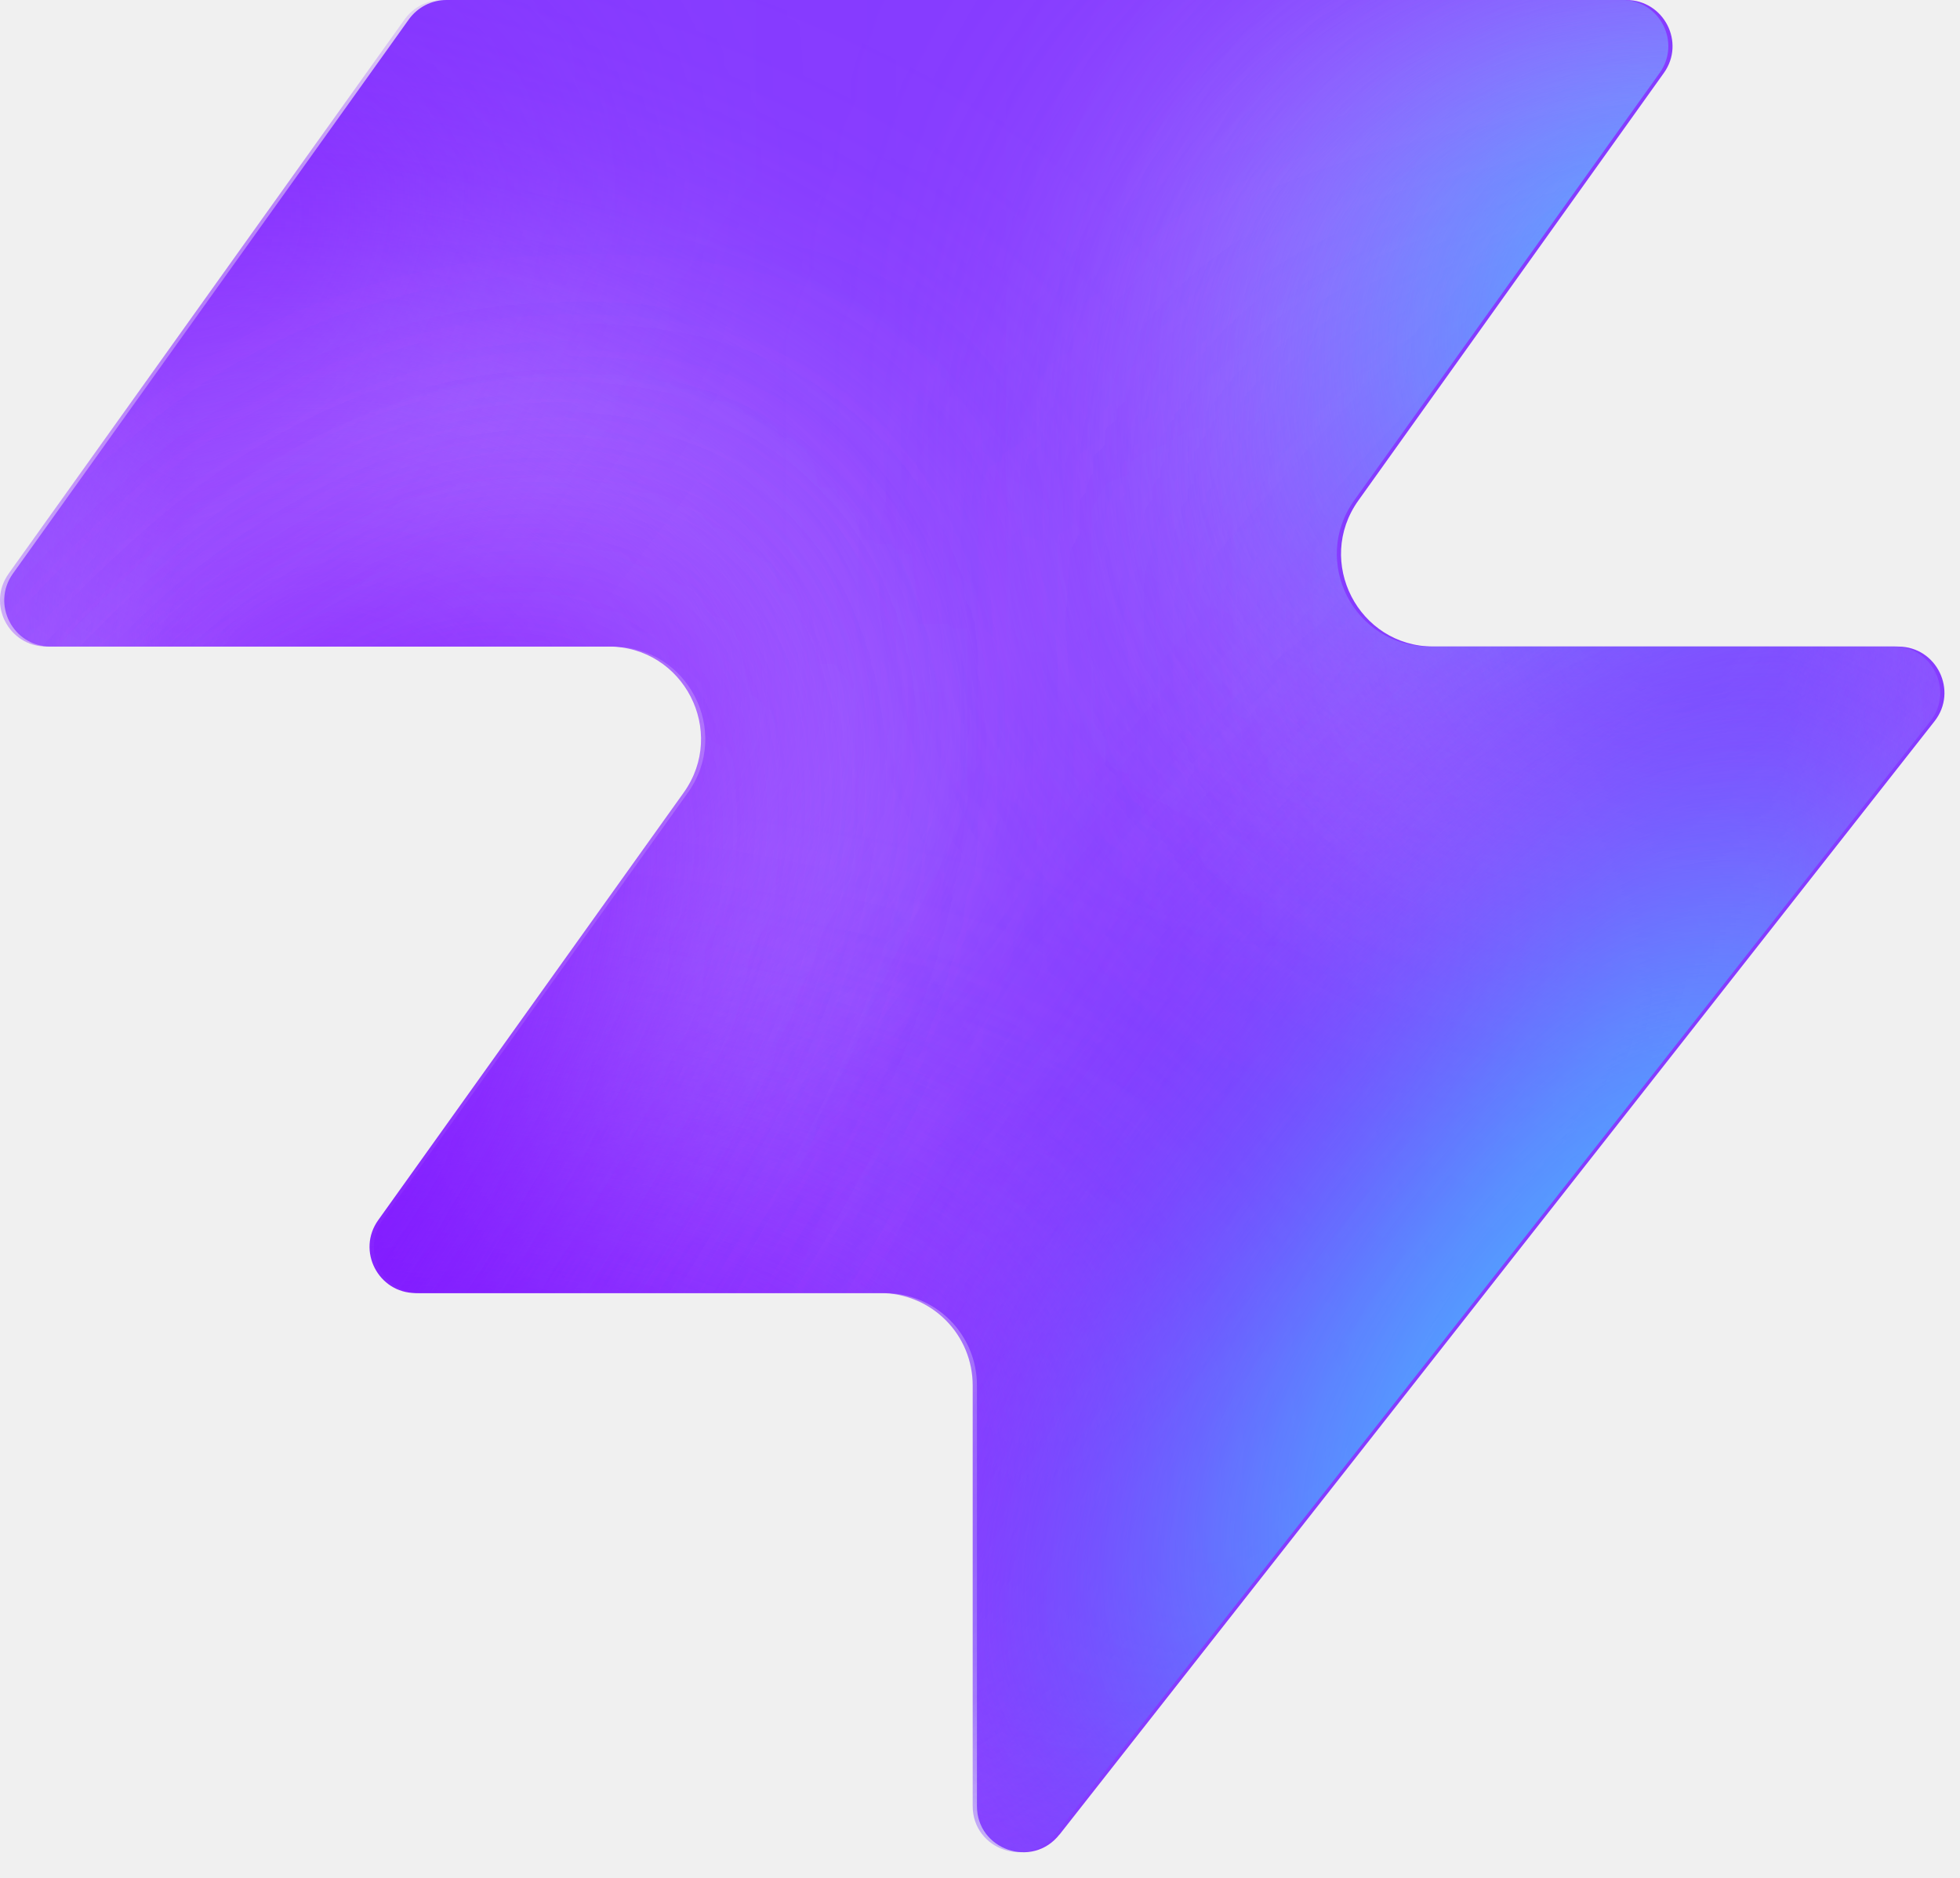
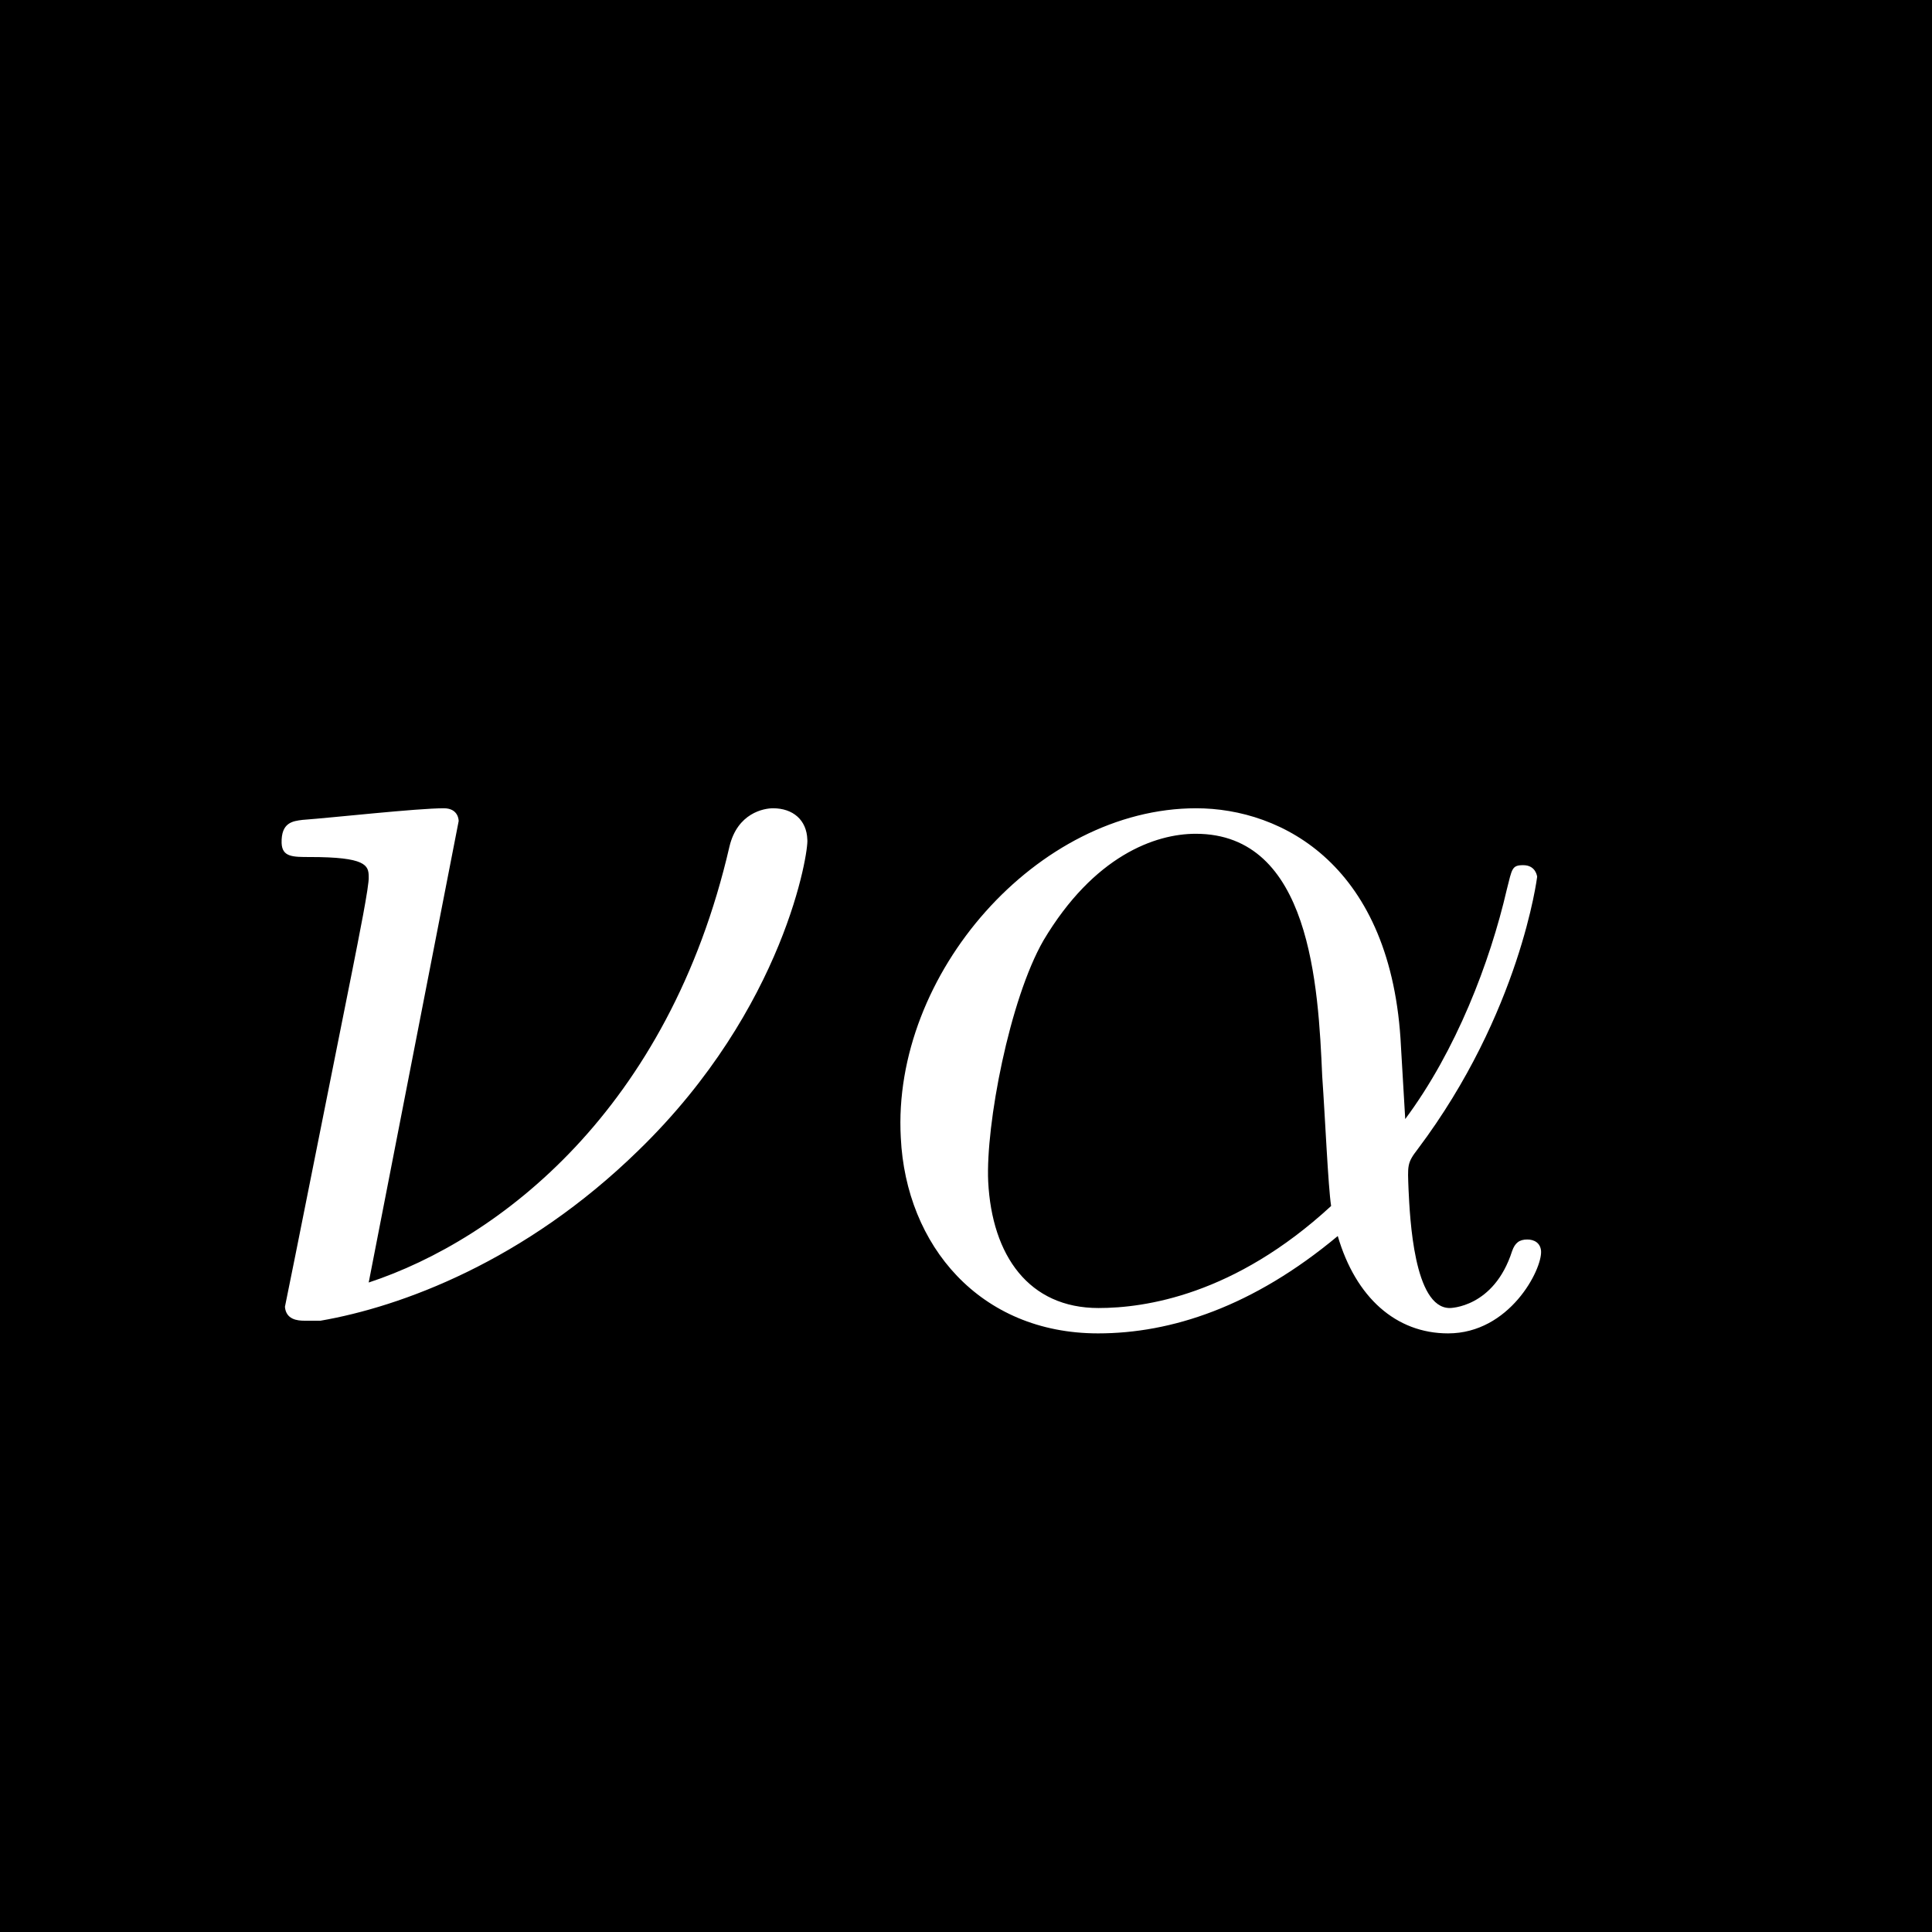
- <svg xmlns="http://www.w3.org/2000/svg" width="48" height="46" fill="none" viewBox="0 0 48 46">
-   <path fill="#863bff" d="M25.946 44.938c-.664.845-2.021.375-2.021-.698V33.937a2.26 2.26 0 0 0-2.262-2.262H10.287c-.92 0-1.456-1.04-.92-1.788l7.48-10.471c1.07-1.497 0-3.578-1.842-3.578H1.237c-.92 0-1.456-1.04-.92-1.788L10.013.474c.214-.297.556-.474.92-.474h28.894c.92 0 1.456 1.04.92 1.788l-7.48 10.471c-1.07 1.498 0 3.579 1.842 3.579h11.377c.943 0 1.473 1.088.89 1.83L25.947 44.94z" style="fill:#863bff;fill:color(display-p3 .525 .23 1);fill-opacity:1" />
-   <mask id="a" width="48" height="46" x="0" y="0" maskUnits="userSpaceOnUse" style="mask-type:alpha">
-     <path fill="#000" d="M25.842 44.938c-.664.844-2.021.375-2.021-.698V33.937a2.26 2.26 0 0 0-2.262-2.262H10.183c-.92 0-1.456-1.04-.92-1.788l7.48-10.471c1.07-1.498 0-3.579-1.842-3.579H1.133c-.92 0-1.456-1.04-.92-1.787L9.91.473c.214-.297.556-.474.92-.474h28.894c.92 0 1.456 1.04.92 1.788l-7.48 10.471c-1.07 1.498 0 3.578 1.842 3.578h11.377c.943 0 1.473 1.088.89 1.832L25.843 44.94z" style="fill:#000;fill-opacity:1" />
-   </mask>
-   <g mask="url(#a)">
-     <g filter="url(#b)">
-       <ellipse cx="5.508" cy="14.704" fill="#ede6ff" rx="5.508" ry="14.704" style="fill:#ede6ff;fill:color(display-p3 .927 .903 1);fill-opacity:1" transform="matrix(.00324 1 1 -.00324 -4.47 31.516)" />
-     </g>
-     <g filter="url(#c)">
-       <ellipse cx="10.399" cy="29.851" fill="#ede6ff" rx="10.399" ry="29.851" style="fill:#ede6ff;fill:color(display-p3 .927 .903 1);fill-opacity:1" transform="matrix(.00324 1 1 -.00324 -39.328 7.883)" />
-     </g>
-     <g filter="url(#d)">
-       <ellipse cx="5.508" cy="30.487" fill="#7e14ff" rx="5.508" ry="30.487" style="fill:#7e14ff;fill:color(display-p3 .492 .077 1);fill-opacity:1" transform="rotate(89.814 -25.913 -14.639)scale(1 -1)" />
-     </g>
-     <g filter="url(#e)">
-       <ellipse cx="5.508" cy="30.599" fill="#7e14ff" rx="5.508" ry="30.599" style="fill:#7e14ff;fill:color(display-p3 .492 .077 1);fill-opacity:1" transform="rotate(89.814 -32.644 -3.334)scale(1 -1)" />
-     </g>
-     <g filter="url(#f)">
-       <ellipse cx="5.508" cy="30.599" fill="#7e14ff" rx="5.508" ry="30.599" style="fill:#7e14ff;fill:color(display-p3 .492 .077 1);fill-opacity:1" transform="matrix(.00324 1 1 -.00324 -34.34 30.47)" />
-     </g>
-     <g filter="url(#g)">
-       <ellipse cx="14.072" cy="22.078" fill="#ede6ff" rx="14.072" ry="22.078" style="fill:#ede6ff;fill:color(display-p3 .927 .903 1);fill-opacity:1" transform="rotate(93.35 24.506 48.493)scale(-1 1)" />
-     </g>
-     <g filter="url(#h)">
-       <ellipse cx="3.47" cy="21.501" fill="#7e14ff" rx="3.47" ry="21.501" style="fill:#7e14ff;fill:color(display-p3 .492 .077 1);fill-opacity:1" transform="rotate(89.009 28.708 47.59)scale(-1 1)" />
-     </g>
-     <g filter="url(#i)">
-       <ellipse cx="3.47" cy="21.501" fill="#7e14ff" rx="3.47" ry="21.501" style="fill:#7e14ff;fill:color(display-p3 .492 .077 1);fill-opacity:1" transform="rotate(89.009 28.708 47.59)scale(-1 1)" />
-     </g>
-     <g filter="url(#j)">
-       <ellipse cx=".387" cy="8.972" fill="#7e14ff" rx="4.407" ry="29.108" style="fill:#7e14ff;fill:color(display-p3 .492 .077 1);fill-opacity:1" transform="rotate(39.51 .387 8.972)" />
-     </g>
-     <g filter="url(#k)">
-       <ellipse cx="47.523" cy="-6.092" fill="#7e14ff" rx="4.407" ry="29.108" style="fill:#7e14ff;fill:color(display-p3 .492 .077 1);fill-opacity:1" transform="rotate(37.892 47.523 -6.092)" />
-     </g>
-     <g filter="url(#l)">
-       <ellipse cx="41.412" cy="6.333" fill="#47bfff" rx="5.971" ry="9.665" style="fill:#47bfff;fill:color(display-p3 .28 .748 1);fill-opacity:1" transform="rotate(37.892 41.412 6.333)" />
-     </g>
-     <g filter="url(#m)">
-       <ellipse cx="-1.879" cy="38.332" fill="#7e14ff" rx="4.407" ry="29.108" style="fill:#7e14ff;fill:color(display-p3 .492 .077 1);fill-opacity:1" transform="rotate(37.892 -1.88 38.332)" />
-     </g>
-     <g filter="url(#n)">
-       <ellipse cx="-1.879" cy="38.332" fill="#7e14ff" rx="4.407" ry="29.108" style="fill:#7e14ff;fill:color(display-p3 .492 .077 1);fill-opacity:1" transform="rotate(37.892 -1.88 38.332)" />
-     </g>
-     <g filter="url(#o)">
-       <ellipse cx="35.651" cy="29.907" fill="#7e14ff" rx="4.407" ry="29.108" style="fill:#7e14ff;fill:color(display-p3 .492 .077 1);fill-opacity:1" transform="rotate(37.892 35.651 29.907)" />
-     </g>
-     <g filter="url(#p)">
-       <ellipse cx="38.418" cy="32.4" fill="#47bfff" rx="5.971" ry="15.297" style="fill:#47bfff;fill:color(display-p3 .28 .748 1);fill-opacity:1" transform="rotate(37.892 38.418 32.4)" />
-     </g>
-   </g>
-   <defs>
-     <filter id="b" width="60.045" height="41.654" x="-19.77" y="16.149" color-interpolation-filters="sRGB" filterUnits="userSpaceOnUse">
-       <feFlood flood-opacity="0" result="BackgroundImageFix" />
-       <feBlend in="SourceGraphic" in2="BackgroundImageFix" result="shape" />
-       <feGaussianBlur result="effect1_foregroundBlur_2002_17158" stdDeviation="7.659" />
-     </filter>
-     <filter id="c" width="90.34" height="51.437" x="-54.613" y="-7.533" color-interpolation-filters="sRGB" filterUnits="userSpaceOnUse">
-       <feFlood flood-opacity="0" result="BackgroundImageFix" />
-       <feBlend in="SourceGraphic" in2="BackgroundImageFix" result="shape" />
-       <feGaussianBlur result="effect1_foregroundBlur_2002_17158" stdDeviation="7.659" />
-     </filter>
-     <filter id="d" width="79.355" height="29.4" x="-49.64" y="2.03" color-interpolation-filters="sRGB" filterUnits="userSpaceOnUse">
-       <feFlood flood-opacity="0" result="BackgroundImageFix" />
-       <feBlend in="SourceGraphic" in2="BackgroundImageFix" result="shape" />
-       <feGaussianBlur result="effect1_foregroundBlur_2002_17158" stdDeviation="4.596" />
-     </filter>
-     <filter id="e" width="79.579" height="29.4" x="-45.045" y="20.029" color-interpolation-filters="sRGB" filterUnits="userSpaceOnUse">
-       <feFlood flood-opacity="0" result="BackgroundImageFix" />
-       <feBlend in="SourceGraphic" in2="BackgroundImageFix" result="shape" />
-       <feGaussianBlur result="effect1_foregroundBlur_2002_17158" stdDeviation="4.596" />
-     </filter>
-     <filter id="f" width="79.579" height="29.4" x="-43.513" y="21.178" color-interpolation-filters="sRGB" filterUnits="userSpaceOnUse">
-       <feFlood flood-opacity="0" result="BackgroundImageFix" />
-       <feBlend in="SourceGraphic" in2="BackgroundImageFix" result="shape" />
-       <feGaussianBlur result="effect1_foregroundBlur_2002_17158" stdDeviation="4.596" />
-     </filter>
-     <filter id="g" width="74.749" height="58.852" x="15.756" y="-17.901" color-interpolation-filters="sRGB" filterUnits="userSpaceOnUse">
-       <feFlood flood-opacity="0" result="BackgroundImageFix" />
-       <feBlend in="SourceGraphic" in2="BackgroundImageFix" result="shape" />
-       <feGaussianBlur result="effect1_foregroundBlur_2002_17158" stdDeviation="7.659" />
-     </filter>
-     <filter id="h" width="61.377" height="25.362" x="23.548" y="2.284" color-interpolation-filters="sRGB" filterUnits="userSpaceOnUse">
-       <feFlood flood-opacity="0" result="BackgroundImageFix" />
-       <feBlend in="SourceGraphic" in2="BackgroundImageFix" result="shape" />
-       <feGaussianBlur result="effect1_foregroundBlur_2002_17158" stdDeviation="4.596" />
-     </filter>
-     <filter id="i" width="61.377" height="25.362" x="23.548" y="2.284" color-interpolation-filters="sRGB" filterUnits="userSpaceOnUse">
-       <feFlood flood-opacity="0" result="BackgroundImageFix" />
-       <feBlend in="SourceGraphic" in2="BackgroundImageFix" result="shape" />
-       <feGaussianBlur result="effect1_foregroundBlur_2002_17158" stdDeviation="4.596" />
-     </filter>
-     <filter id="j" width="56.045" height="63.649" x="-27.636" y="-22.853" color-interpolation-filters="sRGB" filterUnits="userSpaceOnUse">
-       <feFlood flood-opacity="0" result="BackgroundImageFix" />
-       <feBlend in="SourceGraphic" in2="BackgroundImageFix" result="shape" />
-       <feGaussianBlur result="effect1_foregroundBlur_2002_17158" stdDeviation="4.596" />
-     </filter>
-     <filter id="k" width="54.814" height="64.646" x="20.116" y="-38.415" color-interpolation-filters="sRGB" filterUnits="userSpaceOnUse">
-       <feFlood flood-opacity="0" result="BackgroundImageFix" />
-       <feBlend in="SourceGraphic" in2="BackgroundImageFix" result="shape" />
-       <feGaussianBlur result="effect1_foregroundBlur_2002_17158" stdDeviation="4.596" />
-     </filter>
-     <filter id="l" width="33.541" height="35.313" x="24.641" y="-11.323" color-interpolation-filters="sRGB" filterUnits="userSpaceOnUse">
-       <feFlood flood-opacity="0" result="BackgroundImageFix" />
-       <feBlend in="SourceGraphic" in2="BackgroundImageFix" result="shape" />
-       <feGaussianBlur result="effect1_foregroundBlur_2002_17158" stdDeviation="4.596" />
-     </filter>
-     <filter id="m" width="54.814" height="64.646" x="-29.286" y="6.009" color-interpolation-filters="sRGB" filterUnits="userSpaceOnUse">
-       <feFlood flood-opacity="0" result="BackgroundImageFix" />
-       <feBlend in="SourceGraphic" in2="BackgroundImageFix" result="shape" />
-       <feGaussianBlur result="effect1_foregroundBlur_2002_17158" stdDeviation="4.596" />
-     </filter>
-     <filter id="n" width="54.814" height="64.646" x="-29.286" y="6.009" color-interpolation-filters="sRGB" filterUnits="userSpaceOnUse">
-       <feFlood flood-opacity="0" result="BackgroundImageFix" />
-       <feBlend in="SourceGraphic" in2="BackgroundImageFix" result="shape" />
-       <feGaussianBlur result="effect1_foregroundBlur_2002_17158" stdDeviation="4.596" />
-     </filter>
-     <filter id="o" width="54.814" height="64.646" x="8.244" y="-2.416" color-interpolation-filters="sRGB" filterUnits="userSpaceOnUse">
-       <feFlood flood-opacity="0" result="BackgroundImageFix" />
-       <feBlend in="SourceGraphic" in2="BackgroundImageFix" result="shape" />
-       <feGaussianBlur result="effect1_foregroundBlur_2002_17158" stdDeviation="4.596" />
-     </filter>
-     <filter id="p" width="39.409" height="43.623" x="18.713" y="10.588" color-interpolation-filters="sRGB" filterUnits="userSpaceOnUse">
-       <feFlood flood-opacity="0" result="BackgroundImageFix" />
-       <feBlend in="SourceGraphic" in2="BackgroundImageFix" result="shape" />
-       <feGaussianBlur result="effect1_foregroundBlur_2002_17158" stdDeviation="4.596" />
-     </filter>
-   </defs>
+ <svg xmlns="http://www.w3.org/2000/svg" viewBox="0 0 200 200" width="100%" height="100%">
+   <rect width="100%" height="100%" fill="#000000" />
+   <text x="45%" y="50%" fill="#FFFFFF" font-family="Cambria Math, Latin Modern Math, STIX Two Math, Times New Roman, serif" font-size="120" font-style="italic" dominant-baseline="central" text-anchor="middle">
+     να
+   </text>
</svg>
